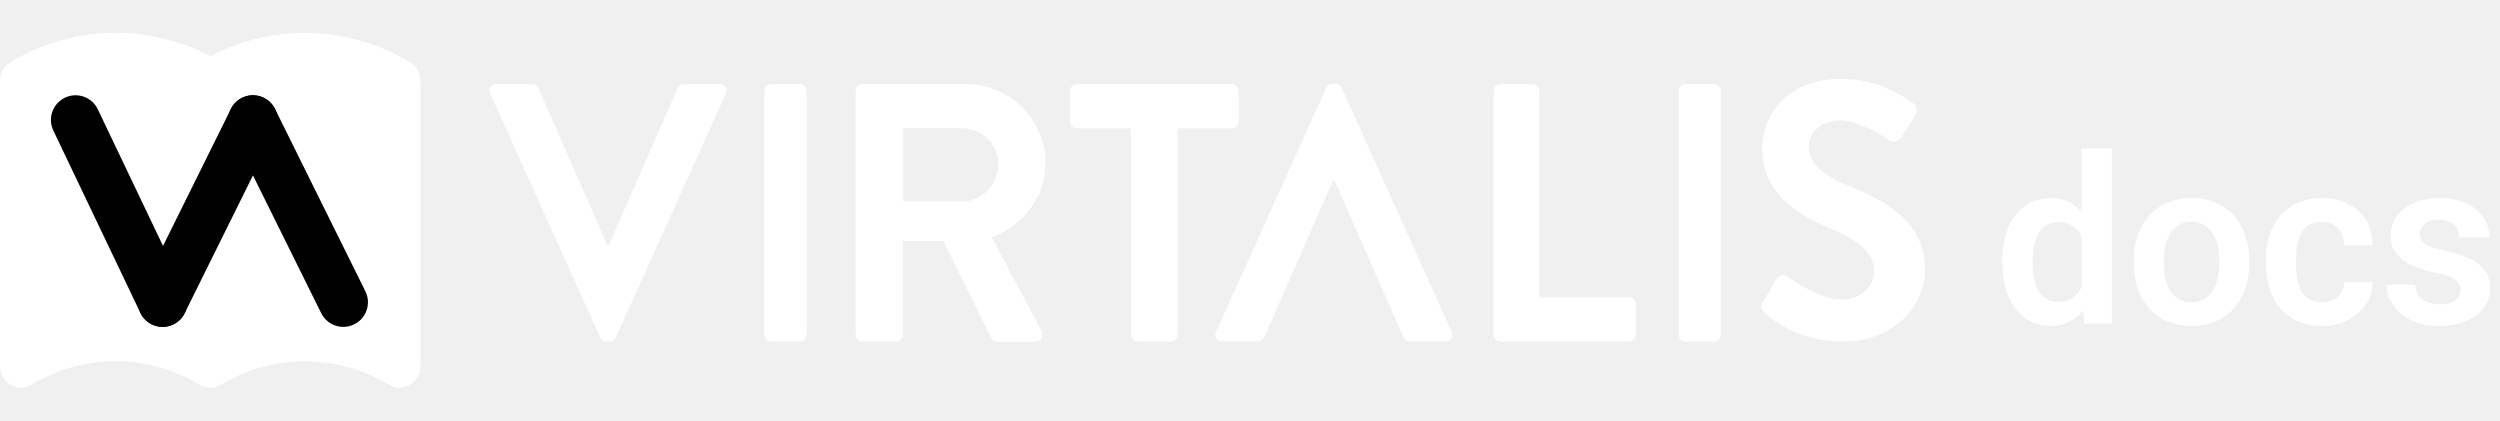
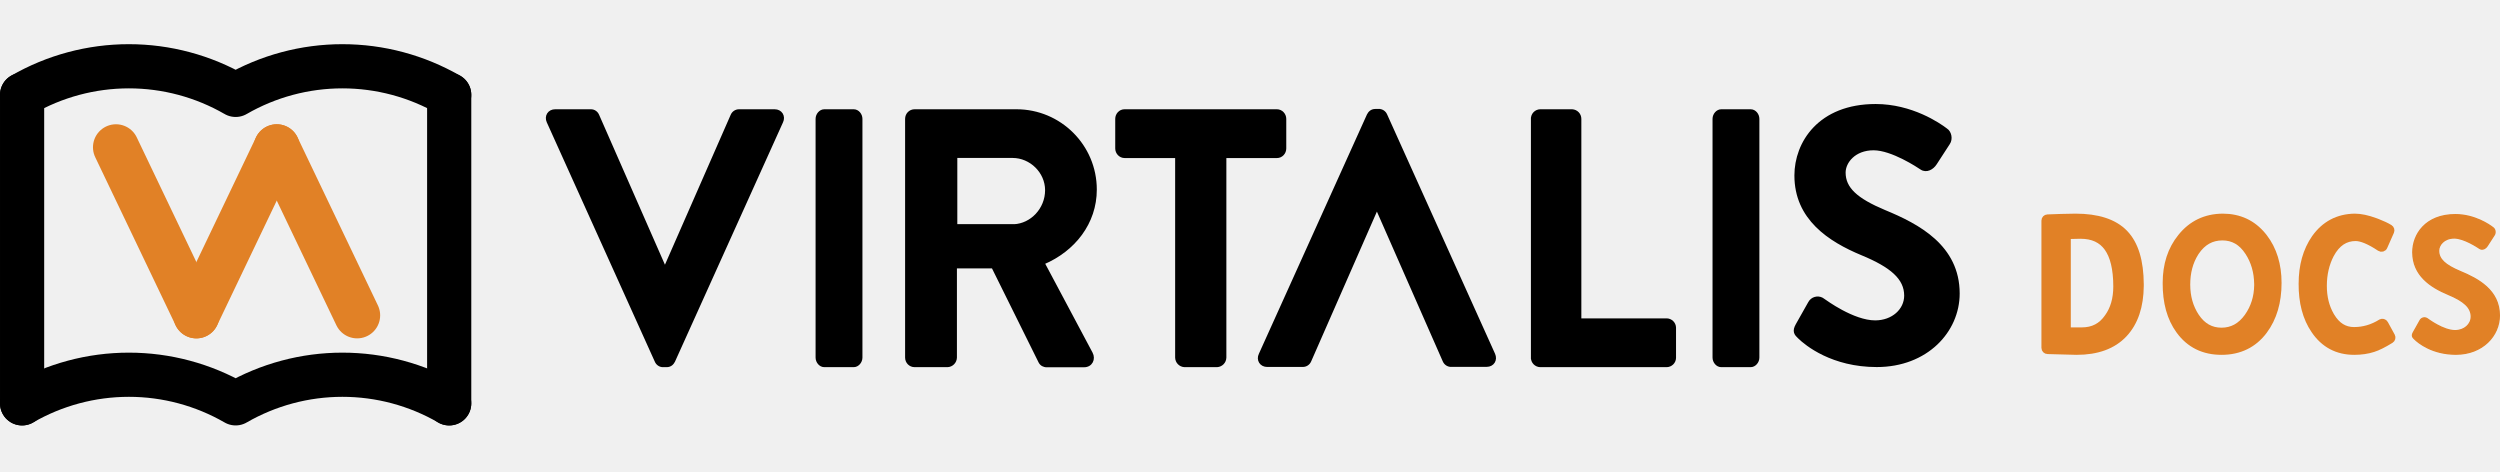
- <svg xmlns="http://www.w3.org/2000/svg" width="1522" height="256" viewBox="0 0 1522 256" fill="none">
-   <path d="M1267.25 181.053V90.5H1285.69V197H1269.05L1267.25 181.053ZM1219.06 160.391V158.935C1219.06 153.203 1219.71 148.003 1221 143.334C1222.34 138.619 1224.28 134.575 1226.83 131.2C1229.37 127.826 1232.44 125.214 1236.05 123.365C1239.7 121.516 1243.84 120.592 1248.46 120.592C1252.94 120.592 1256.85 121.493 1260.18 123.296C1263.55 125.099 1266.42 127.664 1268.78 130.992C1271.18 134.32 1273.1 138.272 1274.53 142.849C1275.96 147.379 1277 152.371 1277.65 157.825V161.777C1277 167.093 1275.96 171.97 1274.53 176.407C1273.1 180.845 1271.18 184.728 1268.78 188.056C1266.42 191.338 1263.55 193.88 1260.18 195.683C1256.8 197.485 1252.85 198.387 1248.32 198.387C1243.75 198.387 1239.63 197.439 1235.98 195.544C1232.37 193.649 1229.3 190.991 1226.76 187.57C1224.26 184.15 1222.34 180.128 1221 175.506C1219.71 170.883 1219.06 165.845 1219.06 160.391ZM1237.44 158.935V160.391C1237.44 163.626 1237.71 166.654 1238.27 169.474C1238.82 172.293 1239.72 174.789 1240.97 176.962C1242.22 179.088 1243.81 180.752 1245.76 181.954C1247.74 183.156 1250.15 183.757 1252.97 183.757C1256.57 183.757 1259.53 182.971 1261.84 181.399C1264.2 179.782 1266.03 177.586 1267.32 174.812C1268.61 171.993 1269.45 168.826 1269.82 165.313V154.428C1269.63 151.654 1269.15 149.089 1268.36 146.731C1267.62 144.374 1266.56 142.34 1265.17 140.63C1263.83 138.92 1262.17 137.579 1260.18 136.608C1258.19 135.638 1255.83 135.152 1253.11 135.152C1250.29 135.152 1247.88 135.776 1245.89 137.024C1243.91 138.226 1242.29 139.913 1241.04 142.086C1239.79 144.258 1238.87 146.778 1238.27 149.644C1237.71 152.509 1237.44 155.606 1237.44 158.935ZM1299.01 160.252V158.796C1299.01 153.295 1299.79 148.234 1301.36 143.611C1302.93 138.943 1305.22 134.898 1308.23 131.478C1311.23 128.057 1314.91 125.399 1319.25 123.504C1323.6 121.562 1328.54 120.592 1334.09 120.592C1339.73 120.592 1344.72 121.562 1349.07 123.504C1353.46 125.399 1357.16 128.057 1360.16 131.478C1363.16 134.898 1365.45 138.943 1367.02 143.611C1368.6 148.234 1369.38 153.295 1369.38 158.796V160.252C1369.38 165.706 1368.6 170.768 1367.02 175.437C1365.45 180.059 1363.16 184.104 1360.16 187.57C1357.16 190.991 1353.48 193.649 1349.14 195.544C1344.79 197.439 1339.82 198.387 1334.23 198.387C1328.68 198.387 1323.71 197.439 1319.32 195.544C1314.93 193.649 1311.23 190.991 1308.23 187.57C1305.22 184.104 1302.93 180.059 1301.36 175.437C1299.79 170.768 1299.01 165.706 1299.01 160.252ZM1317.31 158.796V160.252C1317.31 163.534 1317.63 166.608 1318.28 169.474C1318.93 172.34 1319.92 174.859 1321.26 177.031C1322.6 179.204 1324.34 180.914 1326.46 182.162C1328.64 183.364 1331.22 183.965 1334.23 183.965C1337.19 183.965 1339.73 183.364 1341.86 182.162C1343.98 180.914 1345.72 179.204 1347.06 177.031C1348.44 174.859 1349.46 172.34 1350.11 169.474C1350.75 166.608 1351.08 163.534 1351.08 160.252V158.796C1351.08 155.56 1350.75 152.533 1350.11 149.713C1349.46 146.847 1348.44 144.328 1347.06 142.155C1345.72 139.937 1343.96 138.203 1341.79 136.955C1339.66 135.661 1337.09 135.014 1334.09 135.014C1331.13 135.014 1328.59 135.661 1326.46 136.955C1324.34 138.203 1322.6 139.937 1321.26 142.155C1319.92 144.328 1318.93 146.847 1318.28 149.713C1317.63 152.533 1317.31 155.56 1317.31 158.796ZM1413.48 183.965C1416.07 183.965 1418.38 183.456 1420.41 182.439C1422.45 181.423 1424.06 179.99 1425.27 178.141C1426.51 176.292 1427.18 174.142 1427.28 171.692H1444.54C1444.45 176.777 1443.02 181.33 1440.24 185.352C1437.47 189.373 1433.77 192.562 1429.15 194.92C1424.57 197.231 1419.44 198.387 1413.76 198.387C1407.98 198.387 1402.94 197.416 1398.64 195.475C1394.34 193.533 1390.76 190.829 1387.89 187.362C1385.07 183.896 1382.95 179.874 1381.52 175.298C1380.13 170.722 1379.44 165.822 1379.44 160.599V158.38C1379.44 153.157 1380.13 148.257 1381.52 143.681C1382.95 139.104 1385.07 135.083 1387.89 131.616C1390.76 128.149 1394.34 125.445 1398.64 123.504C1402.94 121.562 1407.96 120.592 1413.69 120.592C1419.74 120.592 1425.06 121.771 1429.63 124.128C1434.26 126.485 1437.86 129.813 1440.45 134.112C1443.09 138.411 1444.45 143.473 1444.54 149.297H1427.28C1427.18 146.616 1426.58 144.212 1425.47 142.086C1424.37 139.96 1422.79 138.249 1420.76 136.955C1418.73 135.661 1416.25 135.014 1413.34 135.014C1410.24 135.014 1407.66 135.661 1405.58 136.955C1403.54 138.249 1401.95 140.029 1400.79 142.294C1399.68 144.513 1398.9 147.009 1398.43 149.782C1398.02 152.509 1397.81 155.375 1397.81 158.38V160.599C1397.81 163.649 1398.02 166.562 1398.43 169.335C1398.9 172.108 1399.68 174.604 1400.79 176.823C1401.95 178.996 1403.54 180.729 1405.58 182.023C1407.66 183.318 1410.29 183.965 1413.48 183.965ZM1498 176.477C1498 174.905 1497.58 173.495 1496.75 172.247C1495.92 170.999 1494.35 169.867 1492.04 168.85C1489.77 167.786 1486.44 166.793 1482.05 165.868C1478.17 165.036 1474.59 163.996 1471.31 162.748C1468.02 161.5 1465.2 159.998 1462.85 158.241C1460.49 156.438 1458.64 154.335 1457.3 151.932C1456.01 149.482 1455.36 146.662 1455.36 143.473C1455.36 140.376 1456.03 137.464 1457.37 134.736C1458.71 131.963 1460.65 129.536 1463.19 127.456C1465.74 125.33 1468.83 123.666 1472.48 122.464C1476.14 121.216 1480.25 120.592 1484.83 120.592C1491.21 120.592 1496.68 121.632 1501.26 123.712C1505.88 125.792 1509.42 128.658 1511.87 132.31C1514.32 135.915 1515.54 139.983 1515.54 144.513H1497.24C1497.24 142.525 1496.78 140.722 1495.85 139.104C1494.97 137.487 1493.61 136.192 1491.76 135.222C1489.91 134.205 1487.58 133.696 1484.76 133.696C1482.21 133.696 1480.07 134.112 1478.31 134.944C1476.6 135.776 1475.3 136.863 1474.43 138.203C1473.55 139.544 1473.11 141.023 1473.11 142.641C1473.11 143.842 1473.34 144.929 1473.8 145.899C1474.31 146.824 1475.12 147.679 1476.23 148.465C1477.34 149.251 1478.84 149.967 1480.74 150.614C1482.68 151.261 1485.06 151.885 1487.88 152.486C1493.47 153.596 1498.35 155.075 1502.51 156.924C1506.71 158.727 1510 161.13 1512.35 164.135C1514.71 167.139 1515.89 170.976 1515.89 175.645C1515.89 178.973 1515.17 182.023 1513.74 184.797C1512.31 187.524 1510.23 189.905 1507.5 191.938C1504.77 193.972 1501.51 195.567 1497.72 196.723C1493.93 197.832 1489.66 198.387 1484.9 198.387C1478.01 198.387 1472.18 197.162 1467.42 194.712C1462.66 192.216 1459.06 189.073 1456.61 185.282C1454.16 181.446 1452.93 177.47 1452.93 173.356H1470.47C1470.61 176.269 1471.4 178.603 1472.83 180.359C1474.26 182.116 1476.07 183.387 1478.24 184.173C1480.46 184.912 1482.79 185.282 1485.24 185.282C1488.02 185.282 1490.35 184.912 1492.25 184.173C1494.14 183.387 1495.57 182.347 1496.54 181.053C1497.51 179.712 1498 178.187 1498 176.477Z" fill="white" />
-   <path d="M812.014 108.805L769.657 205.366C769.04 206.869 767.622 207.808 766.019 207.808H743.947C740.679 207.808 738.953 204.928 740.31 202.11L807.39 53.511C808.068 52.196 809.116 51.069 811.027 51.069H813.185C814.788 51.006 816.206 52.008 816.823 53.511L883.779 202.047C885.074 204.928 883.348 207.746 880.142 207.746H858.07C856.467 207.808 855.048 206.806 854.432 205.303L812.014 108.805Z" fill="white" />
-   <path d="M370.199 150.322L412.555 53.699C413.172 52.196 414.59 51.256 416.193 51.256H438.265C441.533 51.256 443.259 54.137 441.903 56.955L374.884 205.491C374.206 206.806 373.158 207.934 371.247 207.934H369.089C367.486 207.996 366.068 206.994 365.451 205.491L298.433 56.955C297.138 54.074 298.864 51.256 302.07 51.256H324.143C325.746 51.194 327.164 52.196 327.78 53.699L370.199 150.322Z" fill="white" />
-   <path d="M465.394 55.515C465.394 53.26 467.182 51.256 469.093 51.256H487.343C489.316 51.256 491.042 53.26 491.042 55.515V203.675C491.042 205.93 489.254 207.934 487.343 207.934H469.093C467.12 207.934 465.394 205.93 465.394 203.675V55.515Z" fill="white" />
-   <path d="M520.943 55.515C520.943 53.135 522.792 51.256 525.135 51.256H588.331C614.843 51.256 636.483 72.735 636.483 99.412C636.483 120.014 623.043 136.796 603.806 144.624L634.079 201.484C635.62 204.427 634.079 207.996 630.318 207.996H607.136C605.656 208.059 604.3 207.307 603.621 205.992L574.212 146.628H549.674V203.675C549.612 205.992 547.763 207.871 545.481 207.934H525.135C522.792 207.934 520.943 206.055 520.943 203.675V55.515ZM585.927 122.644C597.641 122.644 607.814 112.374 607.814 99.787C607.814 87.889 597.641 78.058 585.927 78.058H549.92V122.581H585.927V122.644Z" fill="white" />
-   <path d="M688.521 78.121H655.474C653.193 78.121 651.343 76.179 651.343 73.862V55.515C651.343 53.198 653.131 51.256 655.412 51.256C655.412 51.256 655.412 51.256 655.474 51.256H749.929C752.21 51.256 754.06 53.198 754.06 55.515V73.862C754.06 76.179 752.272 78.121 749.99 78.121C749.99 78.121 749.99 78.121 749.929 78.121H716.882V203.675C716.82 205.992 715.032 207.808 712.751 207.934H692.652C690.37 207.808 688.583 205.992 688.521 203.675V78.121Z" fill="white" />
-   <path d="M909.305 55.515C909.243 53.198 911.093 51.319 913.374 51.256H933.104C935.385 51.382 937.173 53.198 937.173 55.515V181.069H991.86C994.142 181.132 995.991 183.01 995.929 185.327V203.675C995.991 205.992 994.142 207.871 991.86 207.934H913.374C911.093 207.871 909.243 205.992 909.305 203.675V55.515Z" fill="white" />
-   <path d="M1022.01 55.515C1022.01 53.26 1023.8 51.256 1025.71 51.256H1043.96C1045.93 51.256 1047.66 53.26 1047.66 55.515V203.675C1047.66 205.93 1045.87 207.934 1043.96 207.934H1025.71C1023.74 207.934 1022.01 205.93 1022.01 203.675V55.515Z" fill="white" />
-   <path d="M1073.43 183.887L1081.2 170.111C1082.49 167.668 1085.51 166.792 1087.92 168.107C1088.16 168.232 1088.35 168.357 1088.53 168.545C1089.64 169.234 1107.09 182.322 1121.21 182.322C1132.49 182.322 1140.94 174.744 1140.94 165.226C1140.94 153.892 1131.63 146.127 1113.44 138.612C1093.1 130.158 1072.81 116.82 1072.81 90.645C1072.81 70.857 1087.06 48 1121.52 48C1143.59 48 1160.49 59.585 1164.8 62.904C1166.96 64.219 1167.64 68.039 1166.1 70.23L1157.9 82.88C1156.17 85.51 1152.9 87.326 1150.31 85.51C1148.59 84.383 1132.12 73.299 1120.23 73.299C1107.89 73.299 1101.17 81.753 1101.17 88.829C1101.17 99.286 1109.19 106.363 1126.7 113.689C1147.66 122.331 1171.95 135.231 1171.95 163.911C1171.95 186.768 1152.72 207.871 1122.2 207.871C1094.95 207.871 1078.92 194.783 1074.6 190.525C1072.57 188.584 1071.46 187.456 1073.43 183.887Z" fill="white" />
-   <path d="M129.126 33.673C147.993 24.015 168.854 19.344 189.866 20.074C210.878 20.804 231.393 26.912 249.6 37.858C251.324 38.895 252.792 40.335 253.887 42.066C254.983 43.797 255.675 45.77 255.91 47.828L256 49.401V222.671C256 225.011 255.408 227.309 254.285 229.336C253.162 231.362 251.546 233.044 249.6 234.214C247.654 235.384 245.447 236 243.2 236C240.953 236 238.746 235.384 236.8 234.214C221.233 224.855 203.575 219.928 185.6 219.928C167.625 219.928 149.967 224.855 134.4 234.214C132.454 235.384 130.247 236 128 236C125.753 236 123.546 235.384 121.6 234.214C106.607 225.199 89.663 220.289 72.353 219.944C55.043 219.599 37.931 223.83 22.618 232.241L18.432 234.641L17.114 235.227L16.486 235.44L15.078 235.787L14.298 235.92L12.8 236H12.262L10.854 235.84L9.869 235.653L8.486 235.227L6.874 234.481L5.658 233.734L4.518 232.841L3.75 232.095L2.816 231.002L1.997 229.816L1.715 229.336L1.306 228.536L0.742 227.163L0.538 226.51L0.205 225.044L0.077 224.231L0.026 223.578L0 222.671V49.401C5.7078e-05 47.061 0.592 44.763 1.715 42.736C2.838 40.71 4.454 39.028 6.4 37.858C24.607 26.912 45.122 20.804 66.134 20.074C87.146 19.344 108.007 24.015 126.874 33.673L128 34.259L129.126 33.673Z" fill="white" />
-   <path d="M46 73L99 184" stroke="black" stroke-width="30" stroke-linecap="round" />
-   <path d="M154 73L99 184" stroke="black" stroke-width="30" stroke-linecap="round" />
-   <path d="M154 73L209 184" stroke="black" stroke-width="30" stroke-linecap="round" />
+ <svg xmlns="http://www.w3.org/2000/svg" width="1358" height="256" viewBox="0 0 1358 256" fill="none">
+   <path d="M1333.74 116.625C1344.14 116.625 1352.08 122.101 1354.14 123.688C1354.74 124.073 1355.11 124.778 1355.24 125.491C1355.36 126.212 1355.26 127.017 1354.84 127.631L1354.84 127.632L1351.01 133.566L1351.01 133.568C1350.58 134.237 1349.94 134.814 1349.22 135.108C1348.5 135.407 1347.68 135.419 1346.95 134.903V134.902C1346.52 134.62 1344.43 133.212 1341.76 131.869C1339.05 130.507 1335.82 129.243 1333.14 129.243C1327.57 129.243 1324.63 133.065 1324.63 136.154C1324.63 138.493 1325.51 140.455 1327.4 142.266C1329.31 144.09 1332.23 145.758 1336.3 147.471H1336.3C1341.19 149.5 1346.52 152.047 1350.62 155.795C1354.74 159.555 1357.63 164.527 1357.63 171.377C1357.63 182.325 1348.47 192.375 1334.06 192.375C1321.22 192.375 1313.66 186.173 1311.6 184.129V184.128C1311.15 183.694 1310.7 183.265 1310.53 182.697C1310.36 182.098 1310.51 181.435 1310.99 180.568L1310.99 180.565L1314.61 174.11C1315.31 172.778 1316.95 172.3 1318.25 173.017H1318.25C1318.38 173.082 1318.49 173.155 1318.6 173.259C1319.01 173.531 1321.07 175.058 1323.88 176.573C1326.79 178.143 1330.4 179.639 1333.6 179.639C1338.69 179.639 1342.42 176.209 1342.42 171.994C1342.42 169.456 1341.39 167.31 1339.31 165.353C1337.21 163.383 1334.06 161.612 1329.83 159.855L1329.83 159.854C1320.32 155.881 1310.66 149.535 1310.66 137.006C1310.66 132.279 1312.35 127.181 1316.09 123.263C1319.84 119.338 1325.62 116.625 1333.74 116.625Z" fill="#E18126" stroke="#E18126" stroke-width="0.75" />
+   <path d="M1279.09 117.725C1282.36 117.725 1286.09 118.537 1290.27 120.077L1291.46 120.521C1294.17 121.559 1296.42 122.618 1298.18 123.706C1298.89 124.145 1299.17 125.042 1298.83 125.807L1295.17 134.097C1294.97 134.55 1294.58 134.891 1294.11 135.029C1293.63 135.167 1293.12 135.088 1292.71 134.813C1286.94 130.961 1282.6 129.262 1279.56 129.262C1273.98 129.262 1269.54 132.11 1266.2 138.309C1263.59 143.292 1262.27 148.949 1262.27 155.321C1262.27 161.415 1263.6 166.697 1266.19 171.218L1266.45 171.654L1266.45 171.656C1269.58 176.9 1273.64 179.333 1278.71 179.333C1283.83 179.333 1288.66 177.927 1293.22 175.083L1293.37 175C1293.73 174.825 1294.14 174.783 1294.53 174.885C1294.98 175.002 1295.36 175.297 1295.58 175.701L1299.33 182.557C1299.76 183.339 1299.5 184.318 1298.74 184.787C1294.95 187.132 1291.74 188.753 1289.17 189.565L1289.17 189.564C1286.04 190.579 1282.58 191.075 1278.81 191.075C1269.55 191.075 1262.24 187.18 1257.05 179.489V179.488C1252.43 172.726 1250.22 164.218 1250.29 154.083C1250.29 144.332 1252.61 136.001 1257.34 129.189L1257.36 129.173C1262.67 121.716 1269.95 117.87 1279.06 117.725H1279.09Z" fill="#E18126" stroke="#E18126" stroke-width="3.35" stroke-linejoin="round" />
+   <path d="M1207.39 117.725C1216.43 117.725 1223.81 121.174 1229.39 128.027L1229.93 128.701L1229.93 128.703C1235.12 135.448 1237.67 143.811 1237.67 153.677C1237.67 164.072 1235.13 172.81 1229.94 179.767L1229.94 179.771C1224.29 187.304 1216.49 191.075 1206.71 191.075C1196.94 191.075 1189.19 187.264 1183.67 179.649V179.65C1178.73 172.884 1176.37 164.175 1176.44 153.667C1176.44 143.785 1179.13 135.413 1184.6 128.669C1190.36 121.459 1198.01 117.798 1207.38 117.725H1207.39ZM1207.2 128.921C1201.33 128.921 1196.61 131.516 1192.94 136.942L1192.64 137.406C1189.6 142.229 1188.06 147.941 1188.06 154.606C1188.06 161.196 1189.7 166.927 1192.94 171.858C1196.49 177.149 1201.05 179.671 1206.71 179.671C1212.4 179.671 1217.07 177.164 1220.82 171.909C1224.3 166.979 1226.08 161.3 1226.15 154.813L1226.14 154.178C1226.04 147.645 1224.37 141.95 1221.17 137.041L1221.16 137.035C1217.61 131.537 1212.99 128.921 1207.2 128.921Z" fill="#E18126" stroke="#E18126" stroke-width="3.35" stroke-linejoin="round" />
+   <path d="M1127.4 117.725C1139.34 117.725 1148.42 120.545 1154.22 126.552C1160.01 132.545 1162.75 141.938 1162.82 154.337L1162.82 155.409C1162.71 166.41 1159.82 175.18 1153.94 181.49C1147.9 187.963 1139.16 191.075 1128.01 191.075C1126.21 191.075 1123.54 191.003 1120.01 190.863C1116.49 190.723 1113.91 190.654 1112.25 190.654C1111.33 190.654 1110.58 189.904 1110.58 188.979V119.821C1110.58 118.924 1111.28 118.187 1112.18 118.148C1117.01 117.937 1122.08 117.795 1127.38 117.725H1127.4ZM1130.14 128.022C1128.44 128.022 1126.12 128.074 1123.18 128.175V179.514H1130.86C1136.89 179.514 1141.48 177.111 1144.82 172.242L1144.85 172.21C1147.99 167.85 1149.61 162.352 1149.61 155.611C1149.61 146.008 1147.87 139.108 1144.64 134.644C1141.49 130.281 1136.76 128.022 1130.14 128.022Z" fill="#E18126" stroke="#E18126" stroke-width="3.35" stroke-linejoin="round" />
+   <path d="M1018.85 57.25C1038.38 57.25 1053.31 67.463 1057.17 70.429C1058.33 71.156 1059.02 72.487 1059.26 73.828C1059.5 75.182 1059.3 76.7 1058.5 77.858L1058.5 77.859L1051.32 88.928L1051.32 88.932C1050.5 90.186 1049.29 91.27 1047.94 91.823C1046.58 92.382 1045.03 92.406 1043.64 91.448V91.449C1042.89 90.955 1038.94 88.305 1033.89 85.779C1028.81 83.239 1022.74 80.887 1017.72 80.887C1007.29 80.887 1001.79 87.998 1001.79 93.726C1001.79 98.071 1003.44 101.717 1006.98 105.086C1010.55 108.483 1016.04 111.591 1023.67 114.786H1023.67C1032.86 118.572 1042.87 123.324 1050.58 130.319C1058.31 137.339 1063.75 146.628 1063.75 159.423C1063.75 179.878 1046.53 198.638 1019.45 198.638C995.356 198.638 981.149 187.079 977.265 183.252C976.415 182.442 975.552 181.63 975.235 180.551C974.9 179.411 975.205 178.158 976.101 176.538L976.104 176.533L982.904 164.479C984.237 161.987 987.321 161.096 989.779 162.425H989.779C990.023 162.548 990.234 162.688 990.444 162.886C991.212 163.393 995.084 166.241 1000.36 169.069C1005.83 171.996 1012.6 174.781 1018.58 174.781C1028.14 174.781 1035.1 168.397 1035.1 160.573C1035.1 155.857 1033.18 151.869 1029.28 148.225C1025.35 144.557 1019.43 141.256 1011.5 137.979L1011.49 137.979C993.65 130.567 975.468 118.719 975.468 95.314C975.468 86.485 978.645 76.963 985.681 69.644C992.728 62.314 1003.59 57.25 1018.85 57.25Z" fill="black" stroke="black" stroke-width="1.5" />
+   <path d="M950.961 60.099C953.199 60.099 954.948 62.292 954.948 64.575V194.216C954.948 195.398 954.482 196.502 953.771 197.313C953.064 198.12 952.062 198.692 950.961 198.692H934.986C932.748 198.692 930.998 196.499 930.998 194.216V64.575C930.998 63.393 931.465 62.289 932.176 61.478C932.883 60.671 933.885 60.099 934.986 60.099H950.961Z" fill="black" stroke="black" stroke-width="1.5" />
+   <path d="M853.947 60.099L853.967 60.1C856.349 60.231 858.238 62.136 858.238 64.575V173.686H905.378C907.701 173.75 909.612 175.606 909.669 177.953V194.424C909.612 196.771 907.701 198.628 905.378 198.692H836.636C834.245 198.626 832.291 196.661 832.345 194.216H832.344V64.575H832.345C832.291 62.13 834.245 60.165 836.636 60.099H853.947Z" fill="black" stroke="black" stroke-width="1.5" />
+   <path d="M748.958 59.935V59.937C750.686 59.882 752.176 60.96 752.825 62.514L811.435 192.484V192.485C812.093 193.948 812.007 195.463 811.271 196.63C810.533 197.802 809.201 198.529 807.567 198.529H788.247V198.527C786.515 198.582 785.022 197.5 784.376 195.942V195.943L747.933 113.07L711.544 195.998L711.543 195.997C710.883 197.585 709.373 198.583 707.673 198.583H688.352C686.692 198.583 685.344 197.843 684.606 196.663C683.87 195.485 683.798 193.964 684.492 192.522L743.202 62.514L743.21 62.496L743.219 62.479C743.545 61.847 743.985 61.208 744.618 60.726C745.264 60.234 746.072 59.935 747.069 59.935H748.958Z" fill="black" stroke="black" stroke-width="1.5" />
+   <path d="M693.588 60.099C696.024 60.099 697.953 62.159 697.953 64.575V80.629C697.953 83.031 696.092 85.105 693.642 85.105H665.411V194.226L665.411 194.236C665.346 196.655 663.471 198.56 661.086 198.691L661.066 198.692H643.431L643.411 198.691C641.026 198.56 639.151 196.655 639.086 194.236V85.105H610.91C608.474 85.105 606.543 83.046 606.543 80.629V64.575C606.544 62.174 608.405 60.099 610.855 60.099H693.588Z" fill="black" stroke="black" stroke-width="1.5" />
+   <path d="M552.137 60.099C575.756 60.099 595.036 79.227 595.036 102.985C595.036 121.096 583.39 135.848 566.732 142.921L592.844 191.946L592.845 191.95C593.624 193.437 593.644 195.123 592.939 196.462C592.222 197.825 590.798 198.747 588.889 198.747H568.597V198.746C567.036 198.8 565.583 198 564.854 196.587L564.849 196.577L539.313 145.049H519.05V194.226L519.049 194.236C518.984 196.652 517.055 198.626 514.65 198.692H496.82C494.344 198.692 492.4 196.702 492.4 194.216V64.575C492.4 62.089 494.345 60.099 496.82 60.099H552.137ZM519.265 122.508H550.782V122.544C560.283 122.119 568.441 113.665 568.441 103.314C568.441 93.329 559.883 85.05 550.032 85.05H519.265V122.508Z" fill="black" stroke="black" stroke-width="1.5" />
+   <path d="M463.739 60.099C465.977 60.099 467.726 62.292 467.727 64.575V194.216C467.726 195.398 467.261 196.502 466.55 197.313C465.843 198.12 464.84 198.692 463.739 198.692H447.765C445.526 198.692 443.777 196.499 443.776 194.216V64.575C443.776 63.393 444.243 62.289 444.954 61.478C445.661 60.671 446.663 60.099 447.765 60.099H463.739Z" fill="black" stroke="black" stroke-width="1.5" />
+   <path d="M320.886 60.099V60.101C322.623 60.046 324.121 61.135 324.764 62.702H324.763L361.198 145.667L397.581 62.702C398.237 61.104 399.753 60.099 401.459 60.099H420.78C422.441 60.099 423.787 60.84 424.525 62.02C425.262 63.197 425.334 64.72 424.64 66.162L365.984 196.114L365.977 196.132L365.968 196.149C365.642 196.781 365.201 197.42 364.568 197.902C363.923 198.394 363.115 198.693 362.117 198.693H360.228V198.691C358.49 198.746 356.993 197.657 356.35 196.09V196.089L297.697 66.144L297.696 66.143C297.039 64.68 297.126 63.165 297.861 61.998C298.6 60.826 299.931 60.099 301.564 60.099H320.886Z" fill="black" stroke="black" stroke-width="1.5" />
+   <path d="M12.002 219.096C29.636 208.915 49.64 203.555 70.002 203.555C90.364 203.555 110.368 208.915 128.002 219.096C145.636 208.915 165.64 203.555 186.002 203.555C206.364 203.555 226.368 208.915 244.002 219.096" stroke="black" stroke-width="24" stroke-linecap="round" stroke-linejoin="round" />
+   <path d="M12.002 51.541C29.636 41.36 49.64 36 70.002 36C90.364 36 110.368 41.36 128.002 51.541C145.636 41.36 165.64 36 186.002 36C206.364 36 226.368 41.36 244.002 51.541" stroke="black" stroke-width="24" stroke-linecap="round" stroke-linejoin="round" />
+   <path d="M12.002 51.541V219.096" stroke="black" stroke-width="24" stroke-linecap="round" stroke-linejoin="round" />
+   <path d="M244.002 51.541V219.096" stroke="black" stroke-width="24" stroke-linecap="round" stroke-linejoin="round" />
+   <path d="M63.002 80L106.669 171.303" stroke="#E18126" stroke-width="25" stroke-linecap="round" />
+   <path d="M150.335 80L106.669 171.303" stroke="#E18126" stroke-width="25" stroke-linecap="round" />
+   <path d="M150.335 80L194.002 171.303" stroke="#E18126" stroke-width="25" stroke-linecap="round" />
</svg>
